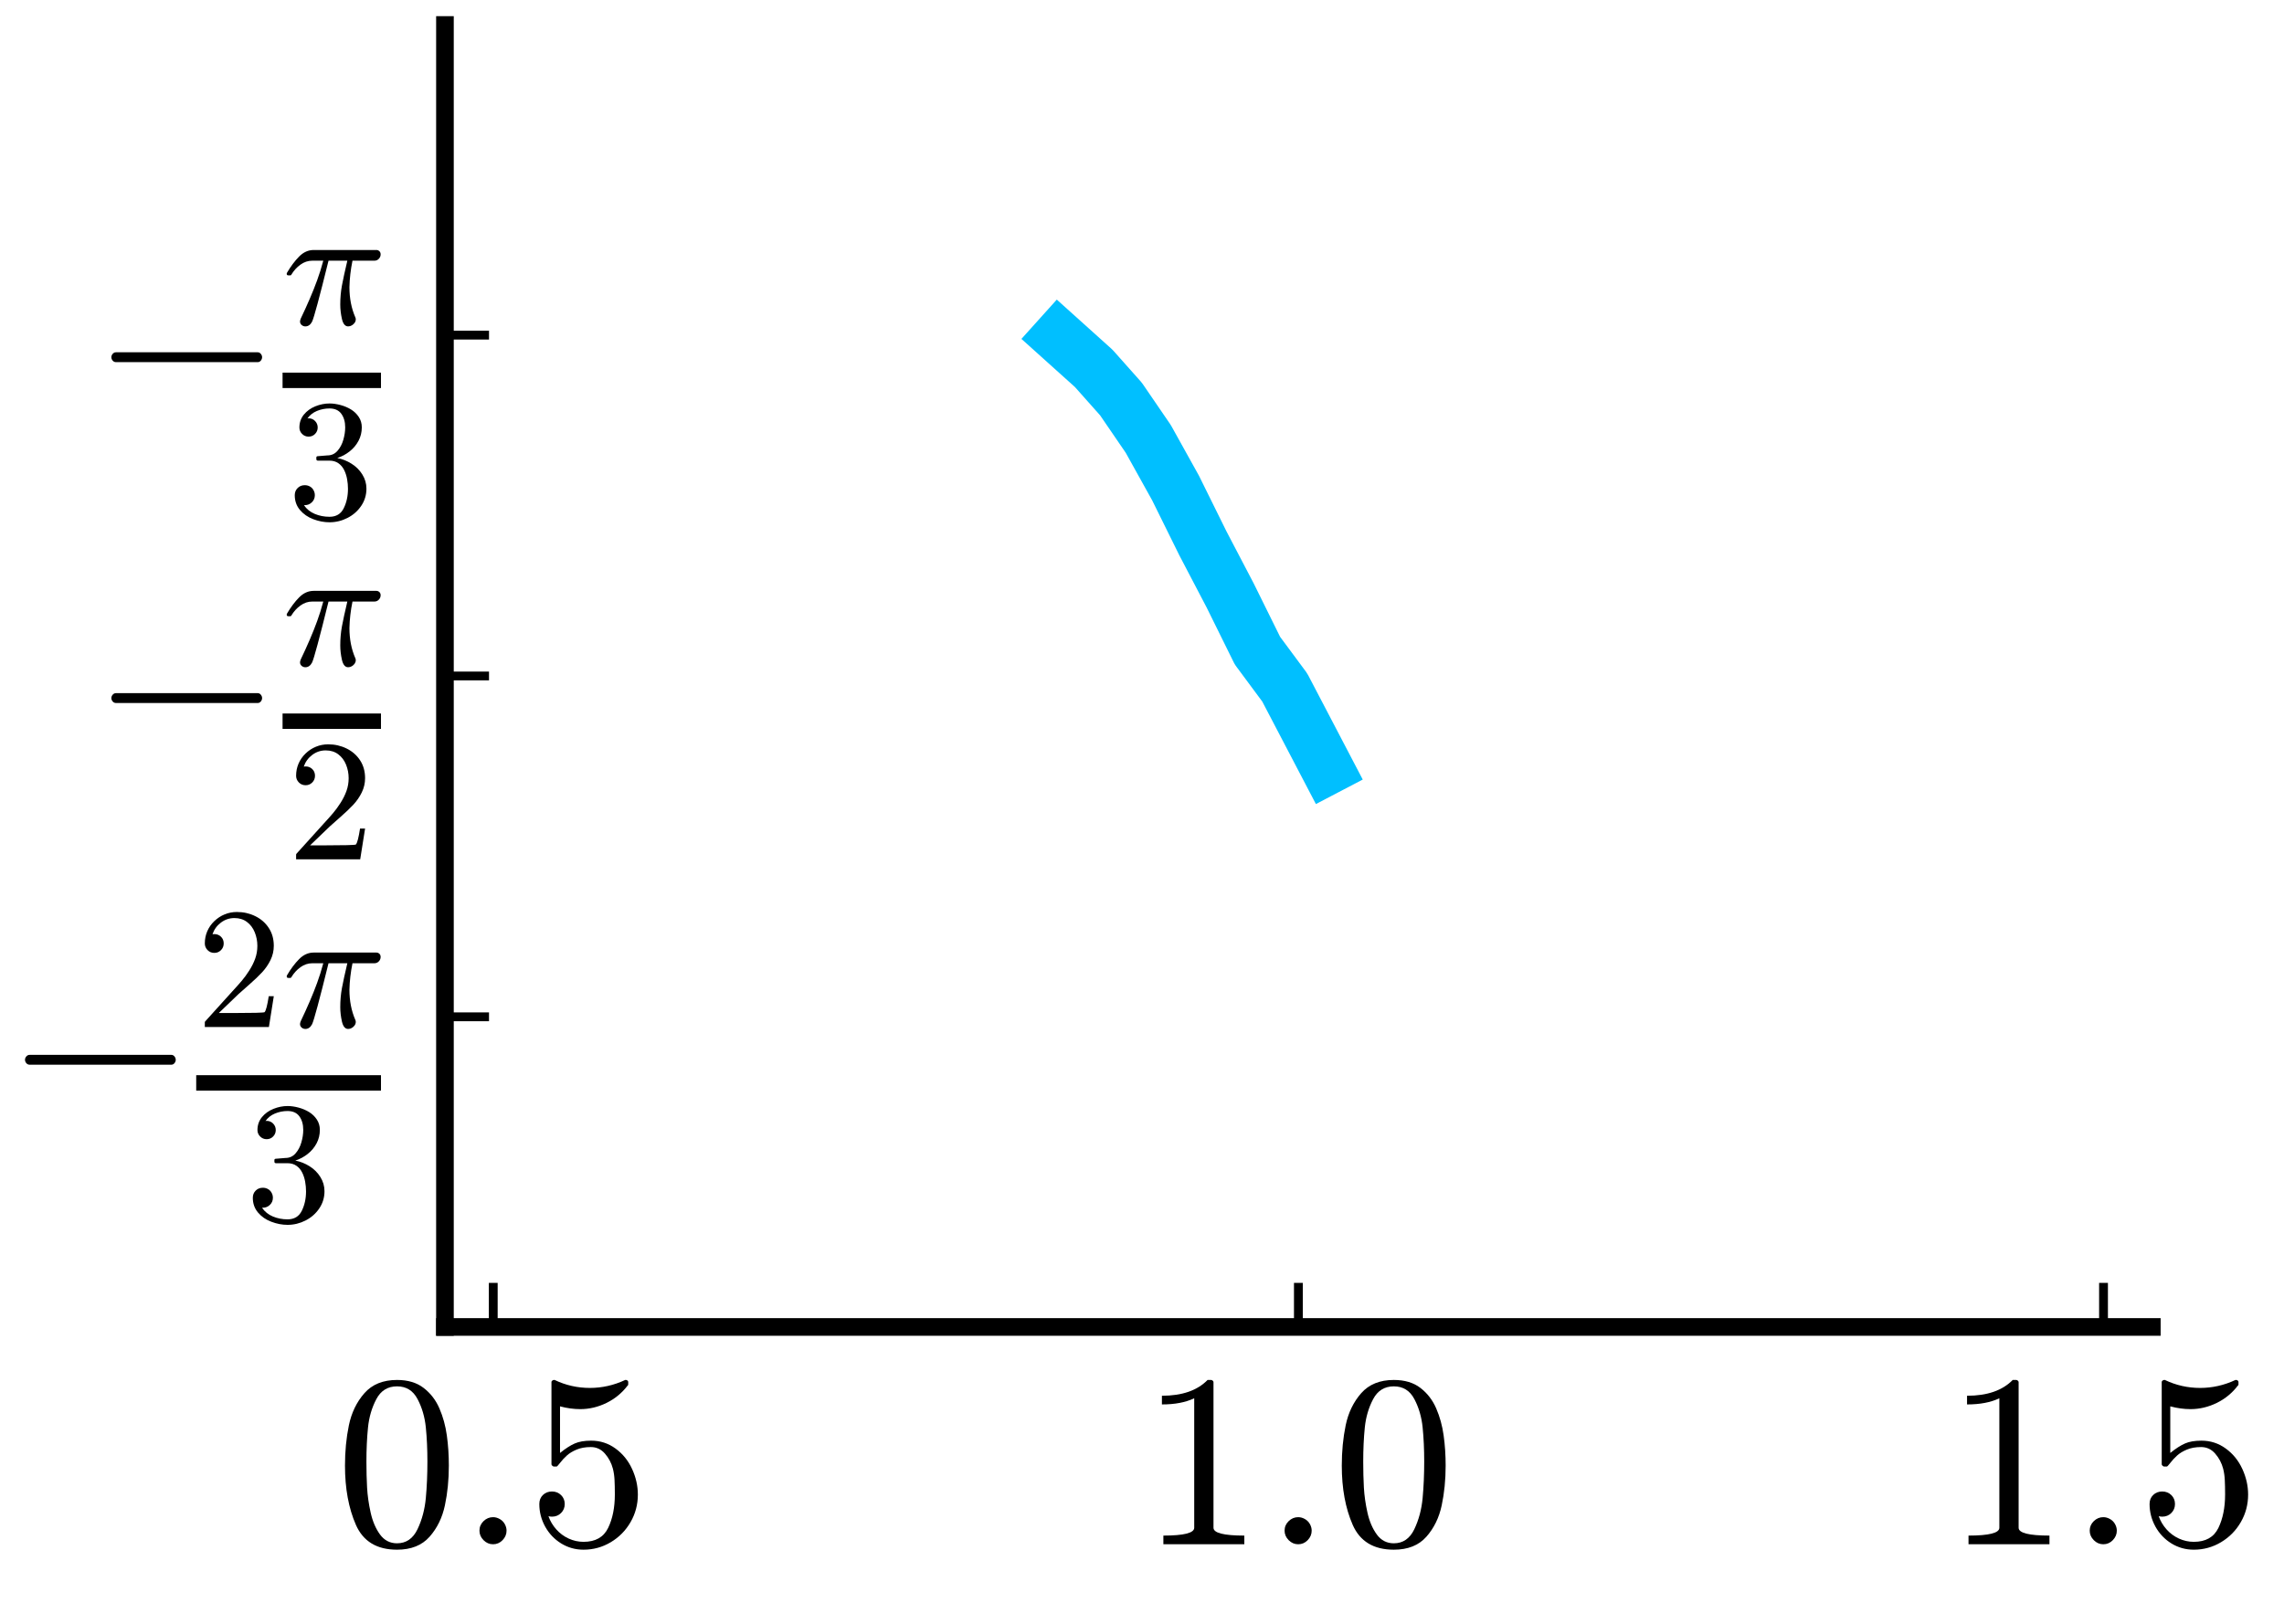
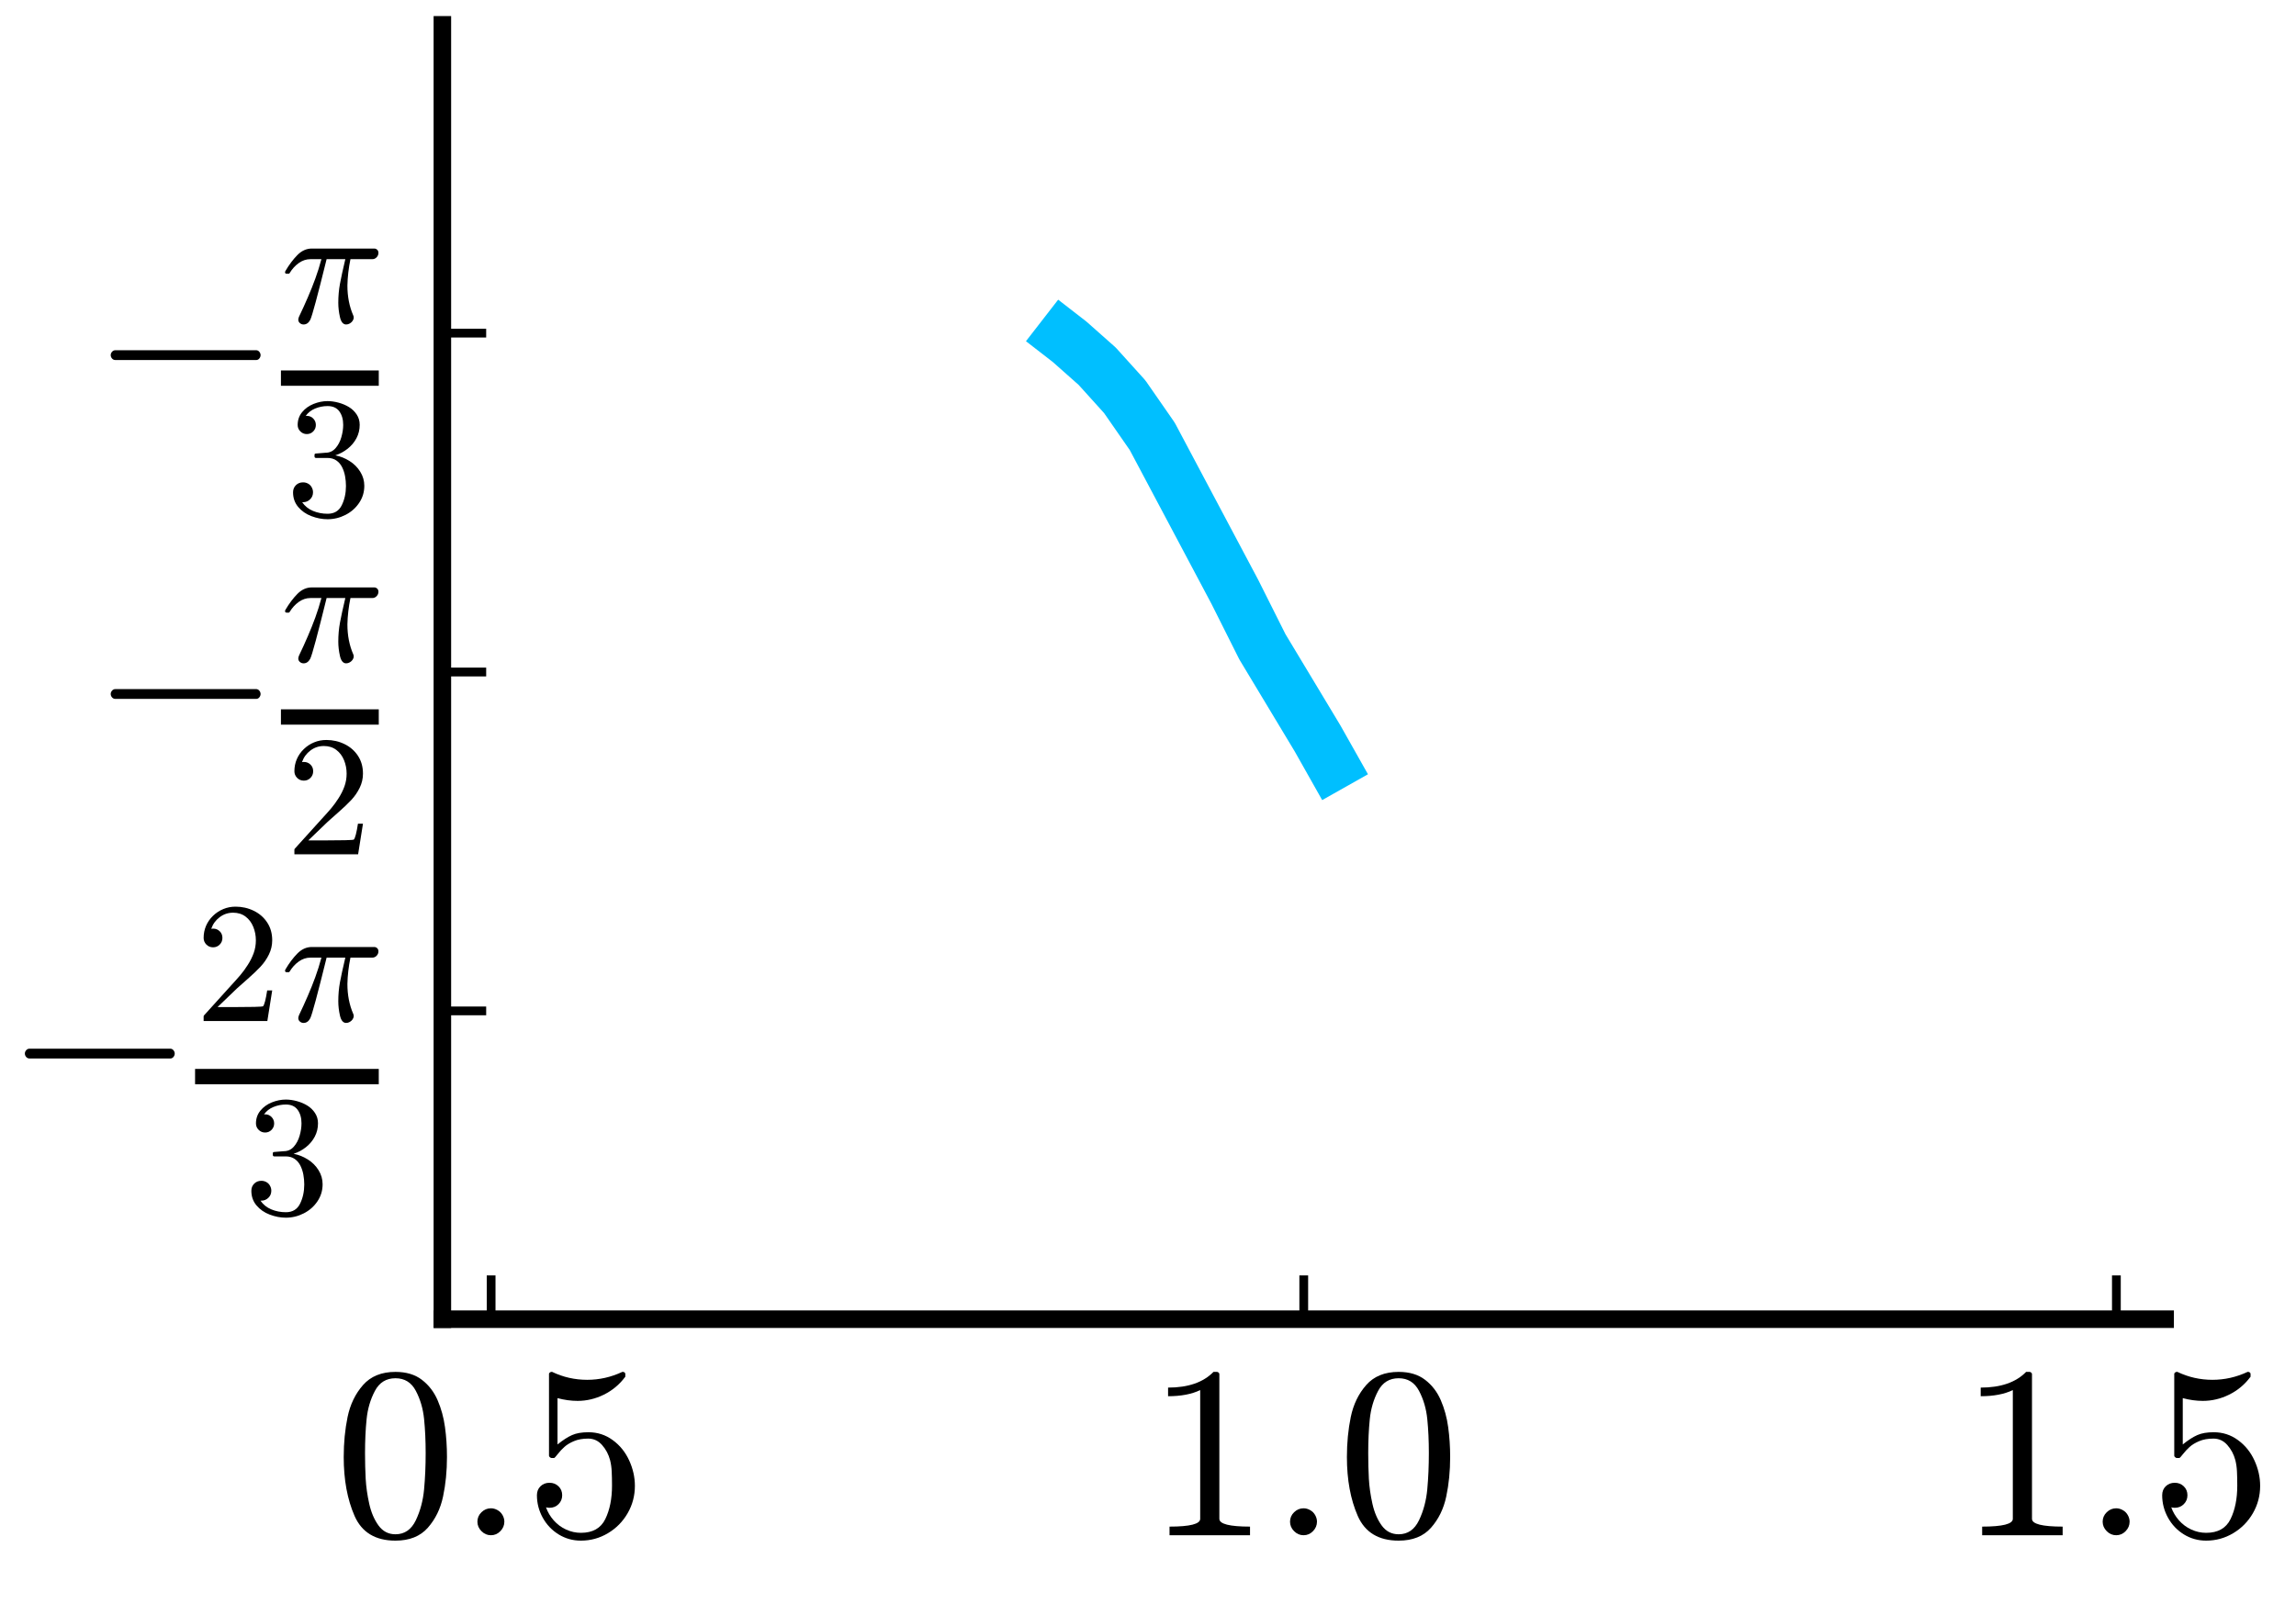
- <svg xmlns="http://www.w3.org/2000/svg" xmlns:xlink="http://www.w3.org/1999/xlink" width="259.2pt" height="184.32pt" viewBox="0 0 259.2 184.32" version="1.1">
+ <svg xmlns="http://www.w3.org/2000/svg" xmlns:xlink="http://www.w3.org/1999/xlink" width="262.08pt" height="184.32pt" viewBox="0 0 262.08 184.32" version="1.1">
  <defs>
    <style type="text/css">*{stroke-linejoin: round; stroke-linecap: butt}</style>
  </defs>
  <g id="figure_1">
    <g id="patch_1">
-       <path d="M 0 184.32  L 259.2 184.32  L 259.2 0  L 0 0  L 0 184.32  z " style="fill: none" />
+       <path d="M 0 184.32  L 262.08 184.32  L 262.08 0  L 0 0  L 0 184.32  z " style="fill: none" />
    </g>
    <g id="axes_1">
      <g id="patch_2">
-         <path d="M 50.495 150.625  L 244.2 150.625  L 244.2 2.835  L 50.495 2.835  L 50.495 150.625  z " style="fill: none" />
+         <path d="M 50.495 150.625  L 247.143 150.625  L 247.143 2.835  L 50.495 2.835  L 50.495 150.625  z " style="fill: none" />
      </g>
      <g id="line2d_1">
-         <path d="M 117.923 36.239  L 121.02 39.025  L 124.118 41.812  L 127.215 45.295  L 130.312 49.823  L 133.409 55.396  L 136.507 61.666  L 139.604 67.587  L 142.701 73.856  L 145.799 78.036  L 148.896 83.957  L 151.993 89.879  " clip-path="url(#p441c324b79)" style="fill: none; stroke: #00bfff; stroke-width: 6" />
-       </g>
-       <g id="line2d_2">
-         <path clip-path="url(#p441c324b79)" style="fill: none; stroke: #00bfff; stroke-width: 6" />
+         <path d="M 118.948 36.587  L 122.092 39.025  L 125.236 41.812  L 128.381 45.295  L 131.525 49.823  L 134.669 55.744  L 137.814 61.666  L 140.958 67.587  L 144.102 73.856  L 147.247 79.081  L 150.391 84.306  L 153.535 89.879  " clip-path="url(#p773e7db4ea)" style="fill: none; stroke: #00bfff; stroke-width: 6" />
      </g>
      <g id="matplotlib.axis_1">
        <g id="xtick_1">
-           <g id="line2d_3">
+           <g id="line2d_2">
            <defs>
-               <path id="md77f50f969" d="M 0 0  L 0 -5  " style="stroke: #000000" />
+               <path id="mfac89a7f90" d="M 0 0  L 0 -5  " style="stroke: #000000" />
            </defs>
            <g>
-               <use xlink:href="#md77f50f969" x="55.977" y="150.625" style="stroke: #000000" />
+               <use xlink:href="#mfac89a7f90" x="56.06" y="150.625" style="stroke: #000000" />
            </g>
          </g>
          <g id="text_1">
-             <g transform="translate(38.05712 175.401) scale(0.28 -0.28)">
+             <g transform="translate(38.14042 175.401) scale(0.28 -0.28)">
              <defs>
                <path id="Cmr10-30" d="M 1600 -141  Q 816 -141 533 504  Q 250 1150 250 2041  Q 250 2597 351 3087  Q 453 3578 754 3920  Q 1056 4263 1600 4263  Q 2022 4263 2290 4056  Q 2559 3850 2700 3523  Q 2841 3197 2892 2823  Q 2944 2450 2944 2041  Q 2944 1491 2842 1011  Q 2741 531 2444 195  Q 2147 -141 1600 -141  z M 1600 25  Q 1956 25 2131 390  Q 2306 756 2347 1200  Q 2388 1644 2388 2144  Q 2388 2625 2347 3031  Q 2306 3438 2132 3767  Q 1959 4097 1600 4097  Q 1238 4097 1063 3765  Q 888 3434 847 3029  Q 806 2625 806 2144  Q 806 1788 823 1472  Q 841 1156 916 820  Q 991 484 1158 254  Q 1325 25 1600 25  z " transform="scale(0.015625)" />
                <path id="Cmmi10-3a" d="M 538 353  Q 538 497 644 600  Q 750 703 891 703  Q 978 703 1062 656  Q 1147 609 1194 525  Q 1241 441 1241 353  Q 1241 213 1137 106  Q 1034 0 891 0  Q 750 0 644 106  Q 538 213 538 353  z " transform="scale(0.015625)" />
                <path id="Cmr10-35" d="M 556 728  Q 622 541 758 387  Q 894 234 1080 148  Q 1266 63 1466 63  Q 1928 63 2103 422  Q 2278 781 2278 1294  Q 2278 1516 2270 1667  Q 2263 1819 2228 1959  Q 2169 2184 2020 2353  Q 1872 2522 1656 2522  Q 1441 2522 1286 2456  Q 1131 2391 1034 2303  Q 938 2216 863 2119  Q 788 2022 769 2016  L 697 2016  Q 681 2016 657 2036  Q 634 2056 634 2075  L 634 4213  Q 634 4228 654 4245  Q 675 4263 697 4263  L 716 4263  Q 1147 4056 1631 4056  Q 2106 4056 2547 4263  L 2566 4263  Q 2588 4263 2606 4247  Q 2625 4231 2625 4213  L 2625 4153  Q 2625 4122 2613 4122  Q 2394 3831 2064 3668  Q 1734 3506 1381 3506  Q 1125 3506 856 3578  L 856 2369  Q 1069 2541 1236 2614  Q 1403 2688 1663 2688  Q 2016 2688 2295 2484  Q 2575 2281 2725 1954  Q 2875 1628 2875 1288  Q 2875 903 2686 575  Q 2497 247 2172 53  Q 1847 -141 1466 -141  Q 1150 -141 886 21  Q 622 184 470 459  Q 319 734 319 1044  Q 319 1188 412 1278  Q 506 1369 647 1369  Q 788 1369 883 1276  Q 978 1184 978 1044  Q 978 906 883 811  Q 788 716 647 716  Q 625 716 597 720  Q 569 725 556 728  z " transform="scale(0.015625)" />
              </defs>
              <use xlink:href="#Cmr10-30" transform="translate(0 0.390625)" />
              <use xlink:href="#Cmmi10-3a" transform="translate(50 0.390625)" />
              <use xlink:href="#Cmr10-35" transform="translate(77.68555 0.390625)" />
            </g>
          </g>
        </g>
        <g id="xtick_2">
-           <g id="line2d_4">
+           <g id="line2d_3">
            <g>
-               <use xlink:href="#md77f50f969" x="147.347" y="150.625" style="stroke: #000000" />
+               <use xlink:href="#mfac89a7f90" x="148.819" y="150.625" style="stroke: #000000" />
            </g>
          </g>
          <g id="text_2">
-             <g transform="translate(129.4273 175.401) scale(0.28 -0.28)">
+             <g transform="translate(130.8989 175.401) scale(0.28 -0.28)">
              <defs>
                <path id="Cmr10-31" d="M 594 0  L 594 225  Q 1394 225 1394 428  L 1394 3788  Q 1063 3628 556 3628  L 556 3853  Q 1341 3853 1741 4263  L 1831 4263  Q 1853 4263 1873 4245  Q 1894 4228 1894 4206  L 1894 428  Q 1894 225 2694 225  L 2694 0  L 594 0  z " transform="scale(0.015625)" />
              </defs>
              <use xlink:href="#Cmr10-31" transform="translate(0 0.390625)" />
              <use xlink:href="#Cmmi10-3a" transform="translate(50 0.390625)" />
              <use xlink:href="#Cmr10-30" transform="translate(77.68555 0.390625)" />
            </g>
          </g>
        </g>
        <g id="xtick_3">
-           <g id="line2d_5">
+           <g id="line2d_4">
            <g>
-               <use xlink:href="#md77f50f969" x="238.718" y="150.625" style="stroke: #000000" />
+               <use xlink:href="#mfac89a7f90" x="241.577" y="150.625" style="stroke: #000000" />
            </g>
          </g>
          <g id="text_3">
-             <g transform="translate(220.7975 175.401) scale(0.28 -0.28)">
+             <g transform="translate(223.6574 175.401) scale(0.28 -0.28)">
              <use xlink:href="#Cmr10-31" transform="translate(0 0.390625)" />
              <use xlink:href="#Cmmi10-3a" transform="translate(50 0.390625)" />
              <use xlink:href="#Cmr10-35" transform="translate(77.68555 0.390625)" />
            </g>
          </g>
        </g>
      </g>
      <g id="matplotlib.axis_2">
        <g id="ytick_1">
-           <g id="line2d_6">
+           <g id="line2d_5">
            <defs>
-               <path id="m009c4764f7" d="M 0 0  L 5 0  " style="stroke: #000000" />
+               <path id="m111ba53ddb" d="M 0 0  L 5 0  " style="stroke: #000000" />
            </defs>
            <g>
-               <use xlink:href="#m009c4764f7" x="50.495" y="115.422" style="stroke: #000000" />
+               <use xlink:href="#m111ba53ddb" x="50.495" y="115.422" style="stroke: #000000" />
            </g>
          </g>
          <g id="text_4">
            <g transform="translate(0.51491 127.3215) scale(0.28 -0.28)">
              <defs>
                <path id="Cmsy10-a1" d="M 653 1472  Q 600 1472 565 1512  Q 531 1553 531 1600  Q 531 1647 565 1687  Q 600 1728 653 1728  L 4325 1728  Q 4375 1728 4408 1687  Q 4441 1647 4441 1600  Q 4441 1553 4408 1512  Q 4375 1472 4325 1472  L 653 1472  z " transform="scale(0.015625)" />
                <path id="Cmr10-32" d="M 319 0  L 319 172  Q 319 188 331 206  L 1325 1306  Q 1550 1550 1690 1715  Q 1831 1881 1968 2097  Q 2106 2313 2186 2536  Q 2266 2759 2266 3009  Q 2266 3272 2169 3511  Q 2072 3750 1880 3894  Q 1688 4038 1416 4038  Q 1138 4038 916 3870  Q 694 3703 603 3438  Q 628 3444 672 3444  Q 816 3444 917 3347  Q 1019 3250 1019 3097  Q 1019 2950 917 2848  Q 816 2747 672 2747  Q 522 2747 420 2851  Q 319 2956 319 3097  Q 319 3338 409 3548  Q 500 3759 670 3923  Q 841 4088 1055 4175  Q 1269 4263 1509 4263  Q 1875 4263 2190 4108  Q 2506 3953 2690 3670  Q 2875 3388 2875 3009  Q 2875 2731 2753 2481  Q 2631 2231 2440 2026  Q 2250 1822 1953 1562  Q 1656 1303 1563 1216  L 838 519  L 1453 519  Q 1906 519 2211 526  Q 2516 534 2534 550  Q 2609 631 2688 1141  L 2875 1141  L 2694 0  L 319 0  z " transform="scale(0.015625)" />
                <path id="Cmmi10-bc" d="M 647 109  Q 647 144 672 213  Q 850 584 1004 942  Q 1159 1300 1282 1639  Q 1406 1978 1509 2363  L 1100 2363  Q 866 2363 662 2216  Q 459 2069 325 1844  Q 313 1819 288 1819  L 213 1819  Q 153 1819 153 1881  Q 153 1894 166 1919  Q 375 2275 614 2517  Q 853 2759 1153 2759  L 3475 2759  Q 3541 2759 3587 2715  Q 3634 2672 3634 2597  Q 3634 2503 3567 2433  Q 3500 2363 3406 2363  L 2591 2363  Q 2488 1859 2478 1381  Q 2478 766 2694 269  Q 2713 231 2713 191  Q 2713 122 2672 62  Q 2631 3 2567 -34  Q 2503 -72 2431 -72  Q 2263 -72 2200 203  Q 2138 478 2138 738  Q 2138 1103 2200 1442  Q 2263 1781 2400 2363  L 1703 2363  Q 1197 313 1094 103  Q 1003 -72 844 -72  Q 766 -72 706 -20  Q 647 31 647 109  z " transform="scale(0.015625)" />
                <path id="Cmr10-33" d="M 609 494  Q 759 275 1012 169  Q 1266 63 1556 63  Q 1928 63 2084 380  Q 2241 697 2241 1100  Q 2241 1281 2208 1462  Q 2175 1644 2097 1800  Q 2019 1956 1883 2050  Q 1747 2144 1550 2144  L 1125 2144  Q 1069 2144 1069 2203  L 1069 2259  Q 1069 2309 1125 2309  L 1478 2338  Q 1703 2338 1851 2506  Q 2000 2675 2069 2917  Q 2138 3159 2138 3378  Q 2138 3684 1994 3881  Q 1850 4078 1556 4078  Q 1313 4078 1091 3986  Q 869 3894 738 3706  Q 750 3709 759 3711  Q 769 3713 781 3713  Q 925 3713 1022 3613  Q 1119 3513 1119 3372  Q 1119 3234 1022 3134  Q 925 3034 781 3034  Q 641 3034 541 3134  Q 441 3234 441 3372  Q 441 3647 606 3850  Q 772 4053 1033 4158  Q 1294 4263 1556 4263  Q 1750 4263 1965 4205  Q 2181 4147 2356 4039  Q 2531 3931 2642 3762  Q 2753 3594 2753 3378  Q 2753 3109 2633 2881  Q 2513 2653 2303 2487  Q 2094 2322 1844 2241  Q 2122 2188 2372 2031  Q 2622 1875 2773 1631  Q 2925 1388 2925 1106  Q 2925 753 2731 467  Q 2538 181 2222 20  Q 1906 -141 1556 -141  Q 1256 -141 954 -26  Q 653 88 461 316  Q 269 544 269 863  Q 269 1022 375 1128  Q 481 1234 641 1234  Q 744 1234 830 1186  Q 916 1138 964 1050  Q 1013 963 1013 863  Q 1013 706 903 600  Q 794 494 641 494  L 609 494  z " transform="scale(0.015625)" />
              </defs>
              <use xlink:href="#Cmsy10-a1" transform="translate(0 0.085938)" />
              <use xlink:href="#Cmr10-32" transform="translate(77.68555 38.37344) scale(0.7)" />
              <use xlink:href="#Cmmi10-bc" transform="translate(112.6855 38.37344) scale(0.7)" />
              <use xlink:href="#Cmr10-33" transform="translate(97.68555 -40.29062) scale(0.7)" />
              <path d="M 77.686 12.586  L 77.686 18.836  L 152.573 18.836  L 152.573 12.586  L 77.686 12.586  z " />
            </g>
          </g>
        </g>
        <g id="ytick_2">
-           <g id="line2d_7">
+           <g id="line2d_6">
            <g>
-               <use xlink:href="#m009c4764f7" x="50.495" y="76.73" style="stroke: #000000" />
+               <use xlink:href="#m111ba53ddb" x="50.495" y="76.73" style="stroke: #000000" />
            </g>
          </g>
          <g id="text_5">
            <g transform="translate(10.31491 86.39) scale(0.28 -0.28)">
              <use xlink:href="#Cmsy10-a1" transform="translate(0 0.535938)" />
              <use xlink:href="#Cmmi10-bc" transform="translate(77.68555 38.82344) scale(0.7)" />
              <use xlink:href="#Cmr10-32" transform="translate(79.68555 -39.84063) scale(0.7)" />
              <path d="M 77.686 13.036  L 77.686 19.286  L 117.573 19.286  L 117.573 13.036  L 77.686 13.036  z " />
            </g>
          </g>
        </g>
        <g id="ytick_3">
-           <g id="line2d_8">
+           <g id="line2d_7">
            <g>
-               <use xlink:href="#m009c4764f7" x="50.495" y="38.038" style="stroke: #000000" />
+               <use xlink:href="#m111ba53ddb" x="50.495" y="38.038" style="stroke: #000000" />
            </g>
          </g>
          <g id="text_6">
            <g transform="translate(10.31491 47.69848) scale(0.28 -0.28)">
              <use xlink:href="#Cmsy10-a1" transform="translate(0 0.535938)" />
              <use xlink:href="#Cmmi10-bc" transform="translate(77.68555 38.82344) scale(0.7)" />
              <use xlink:href="#Cmr10-33" transform="translate(79.68555 -39.84063) scale(0.7)" />
              <path d="M 77.686 13.036  L 77.686 19.286  L 117.573 19.286  L 117.573 13.036  L 77.686 13.036  z " />
            </g>
          </g>
        </g>
      </g>
      <g id="patch_3">
        <path d="M 50.495 150.625  L 50.495 2.835  " style="fill: none; stroke: #000000; stroke-width: 2; stroke-linejoin: miter; stroke-linecap: square" />
      </g>
      <g id="patch_4">
-         <path d="M 50.495 150.625  L 244.2 150.625  " style="fill: none; stroke: #000000; stroke-width: 2; stroke-linejoin: miter; stroke-linecap: square" />
+         <path d="M 50.495 150.625  L 247.143 150.625  " style="fill: none; stroke: #000000; stroke-width: 2; stroke-linejoin: miter; stroke-linecap: square" />
      </g>
    </g>
  </g>
  <defs>
-     <clipPath id="p441c324b79">
-       <rect x="50.495" y="2.835" width="193.705" height="147.791" />
+     <clipPath id="p773e7db4ea">
+       <rect x="50.495" y="2.835" width="196.648" height="147.791" />
    </clipPath>
  </defs>
</svg>
